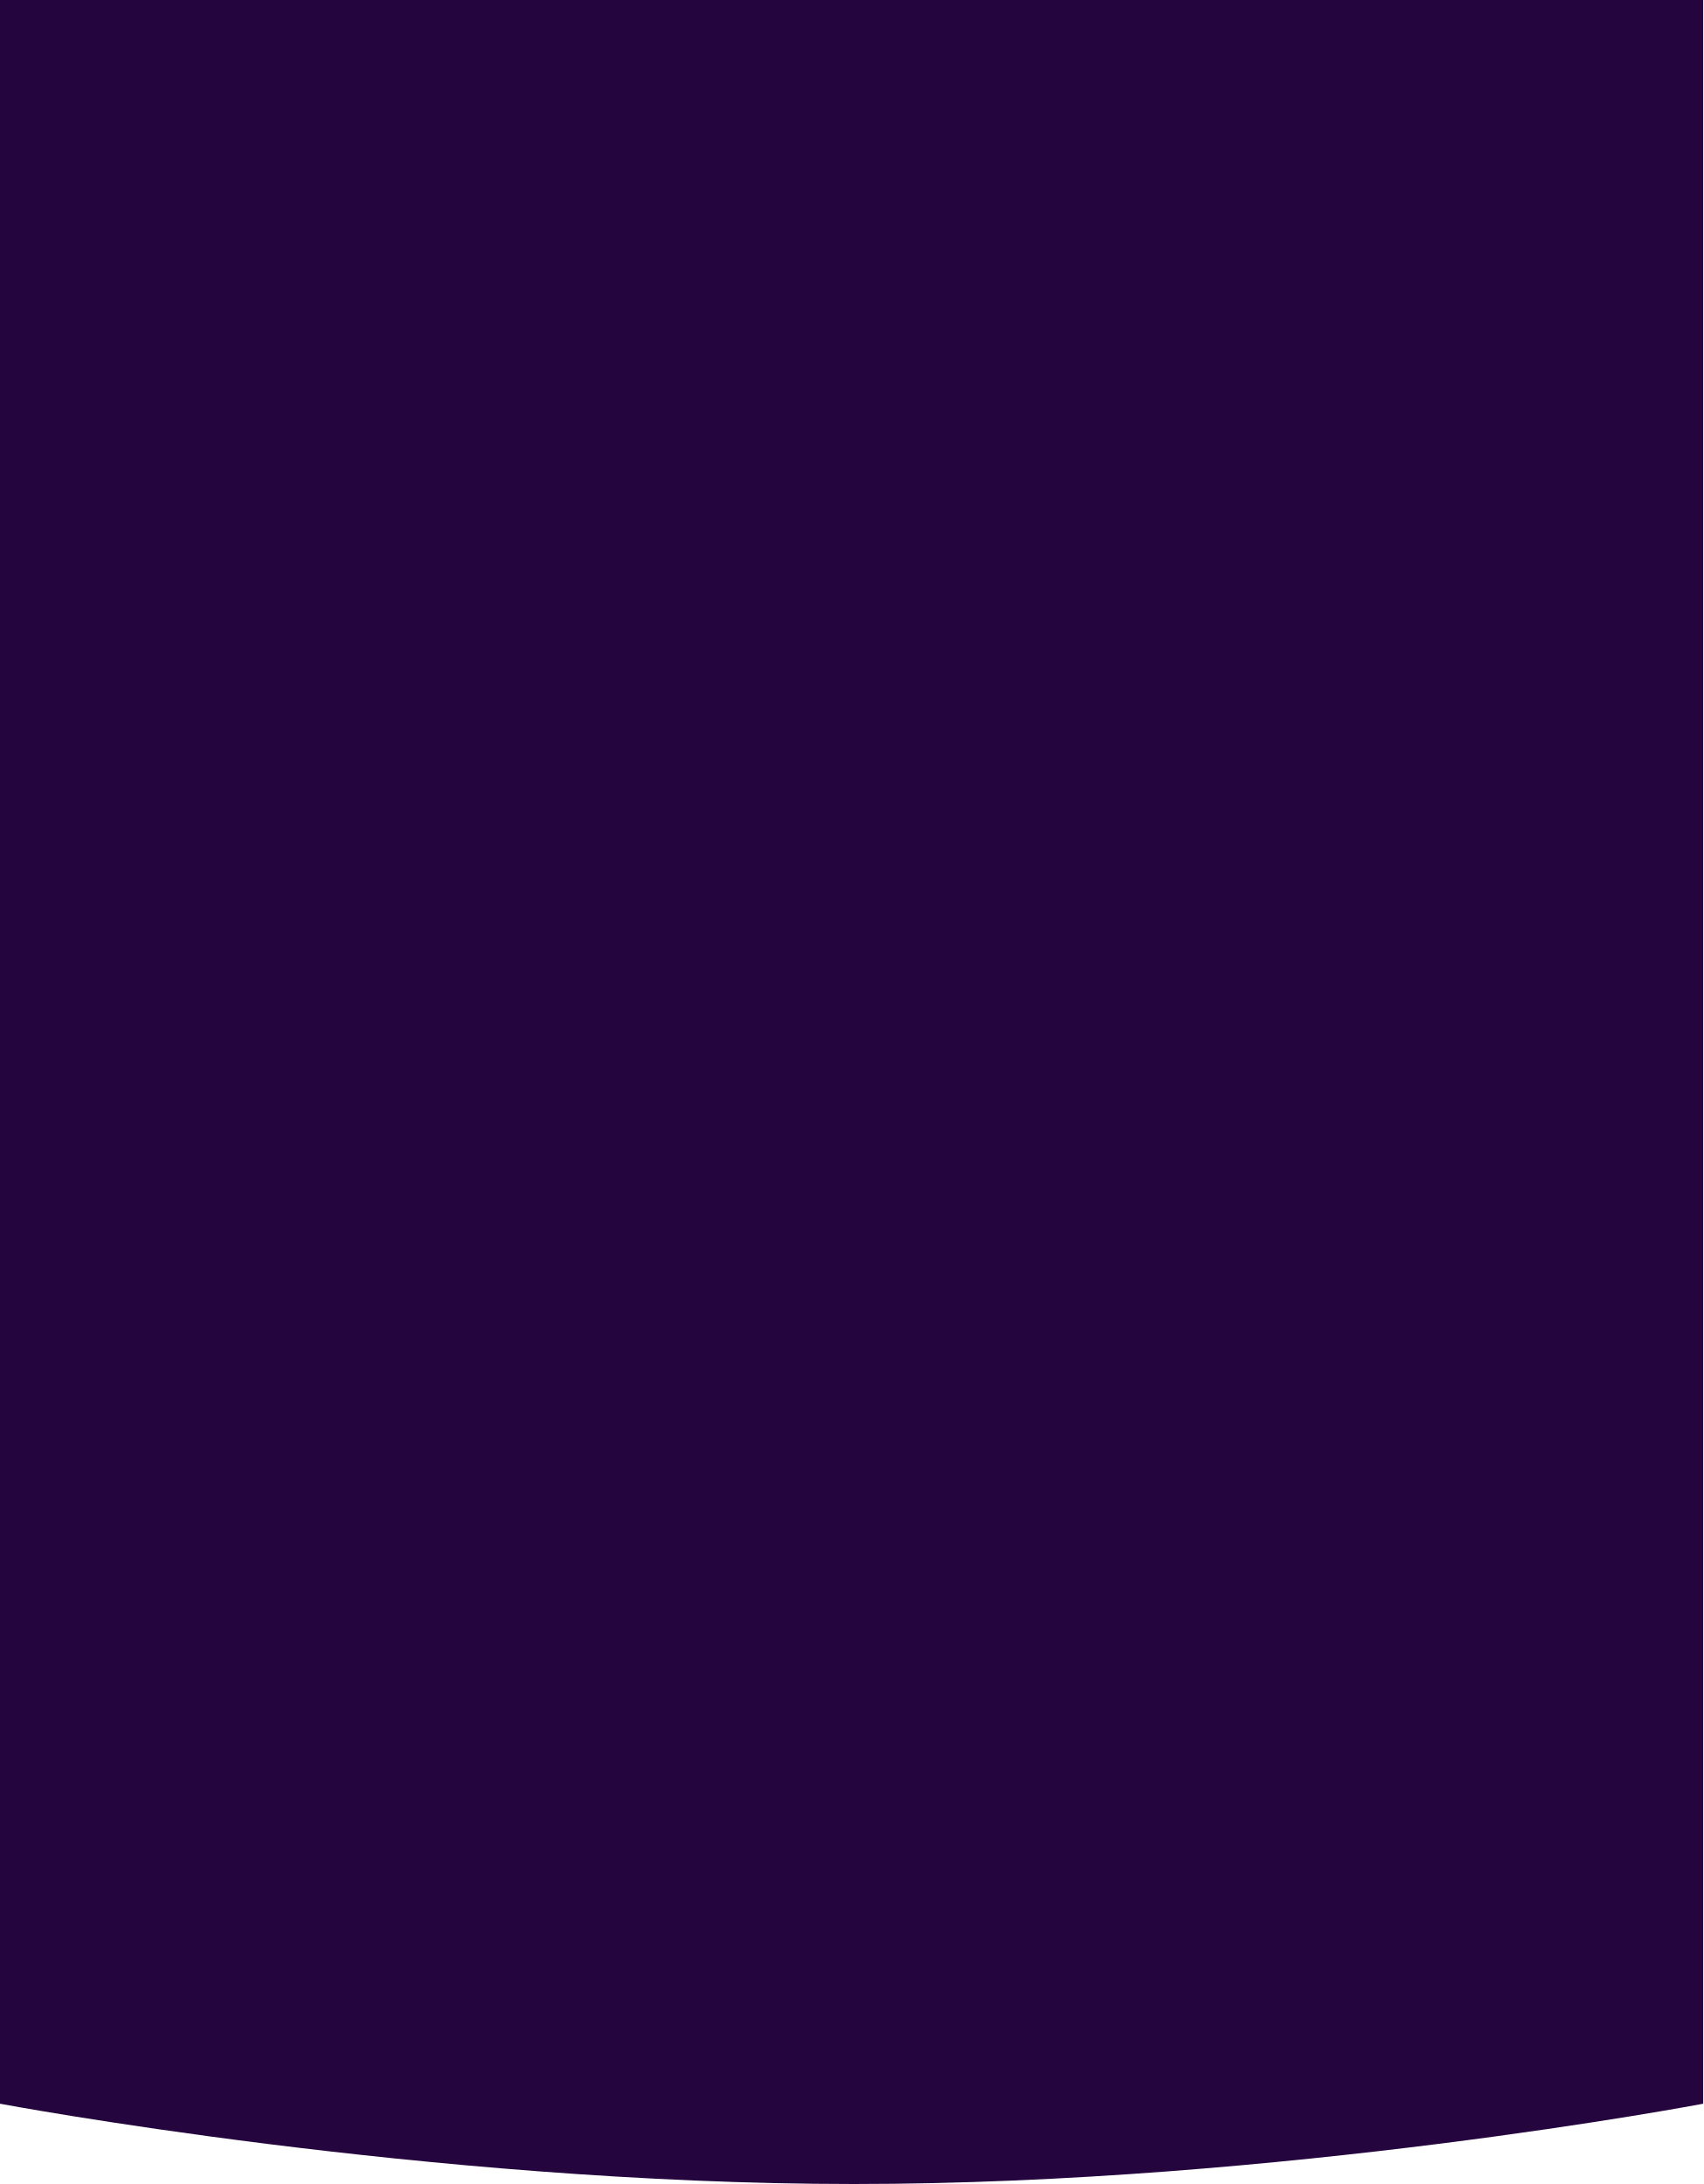
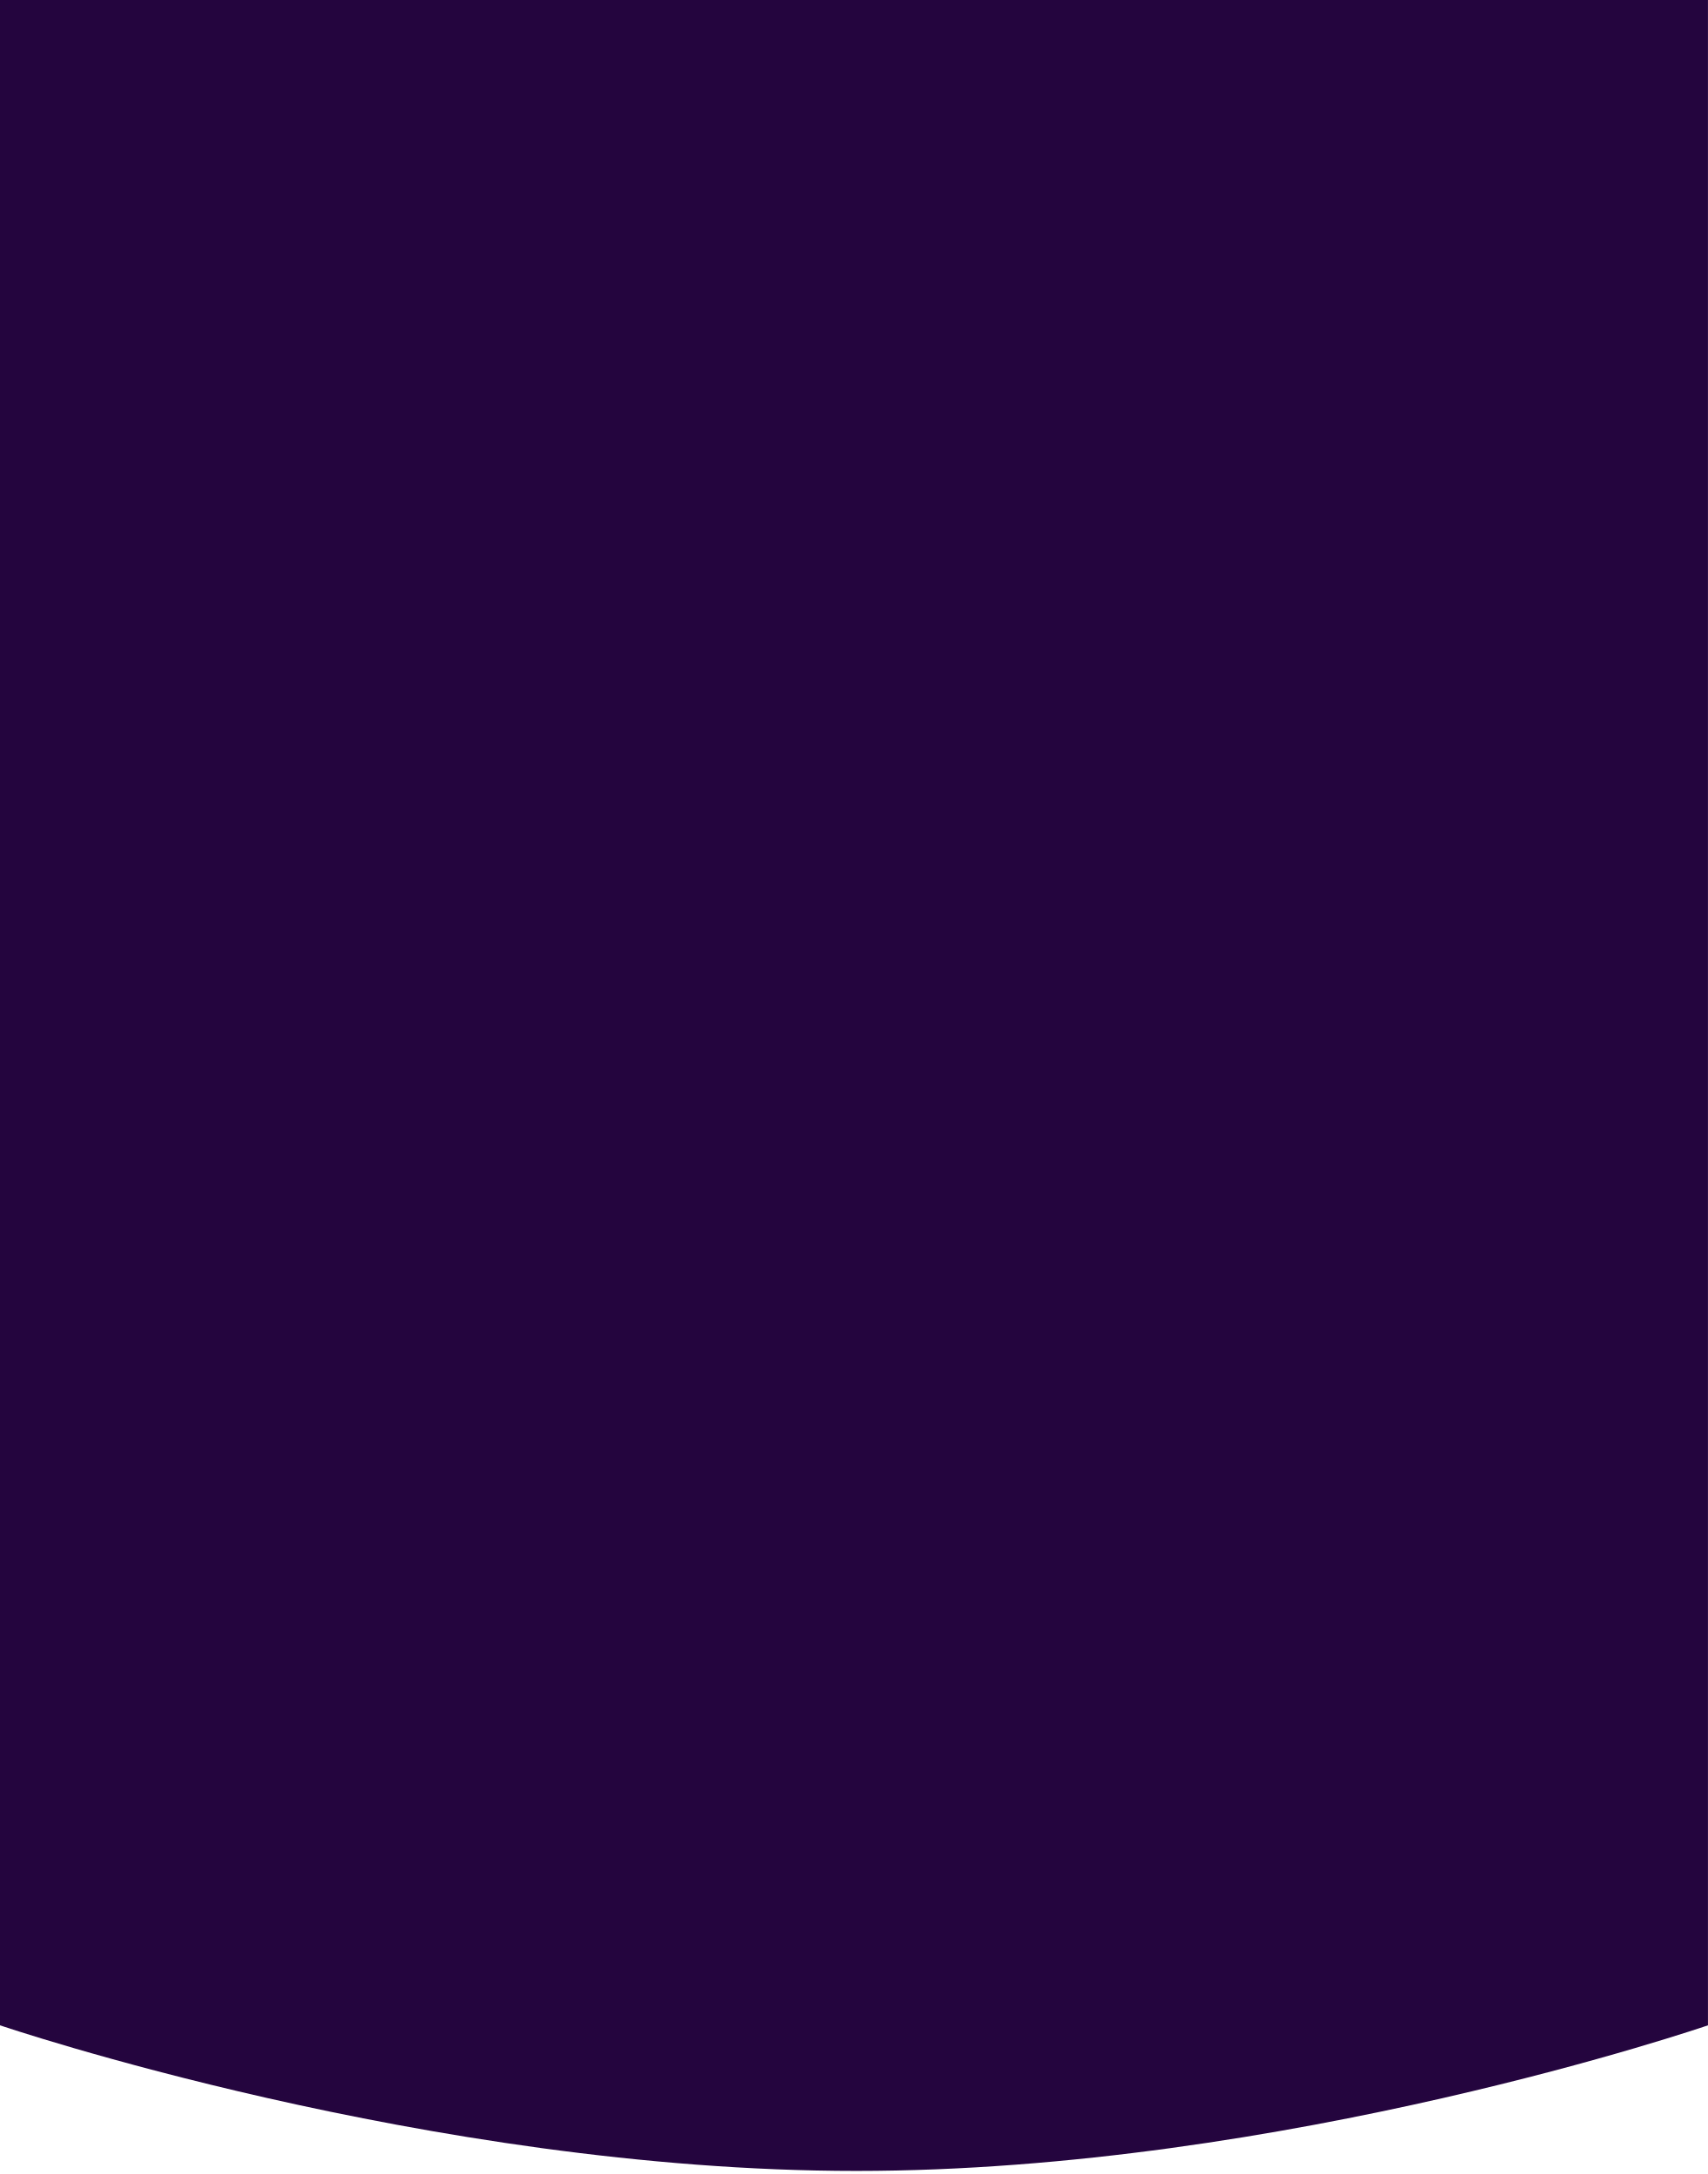
- <svg xmlns="http://www.w3.org/2000/svg" width="375" height="481" viewBox="0 0 375 481" fill="none">
-   <path fill-rule="evenodd" clip-rule="evenodd" d="M0 0H375V463.319C375 463.319 282.021 481 188.021 481C94.021 481 0 463.319 0 463.319V0Z" fill="#24053E" />
+ <svg xmlns="http://www.w3.org/2000/svg" width="425" height="541" viewBox="0 0 425 541" fill="none">
+   <path fill-rule="evenodd" clip-rule="evenodd" d="M0 0H425V504C425 504 319.624 540.236 213.09 540.236C106.557 540.236 0 504 0 504V0Z" fill="#24053E" />
</svg>
